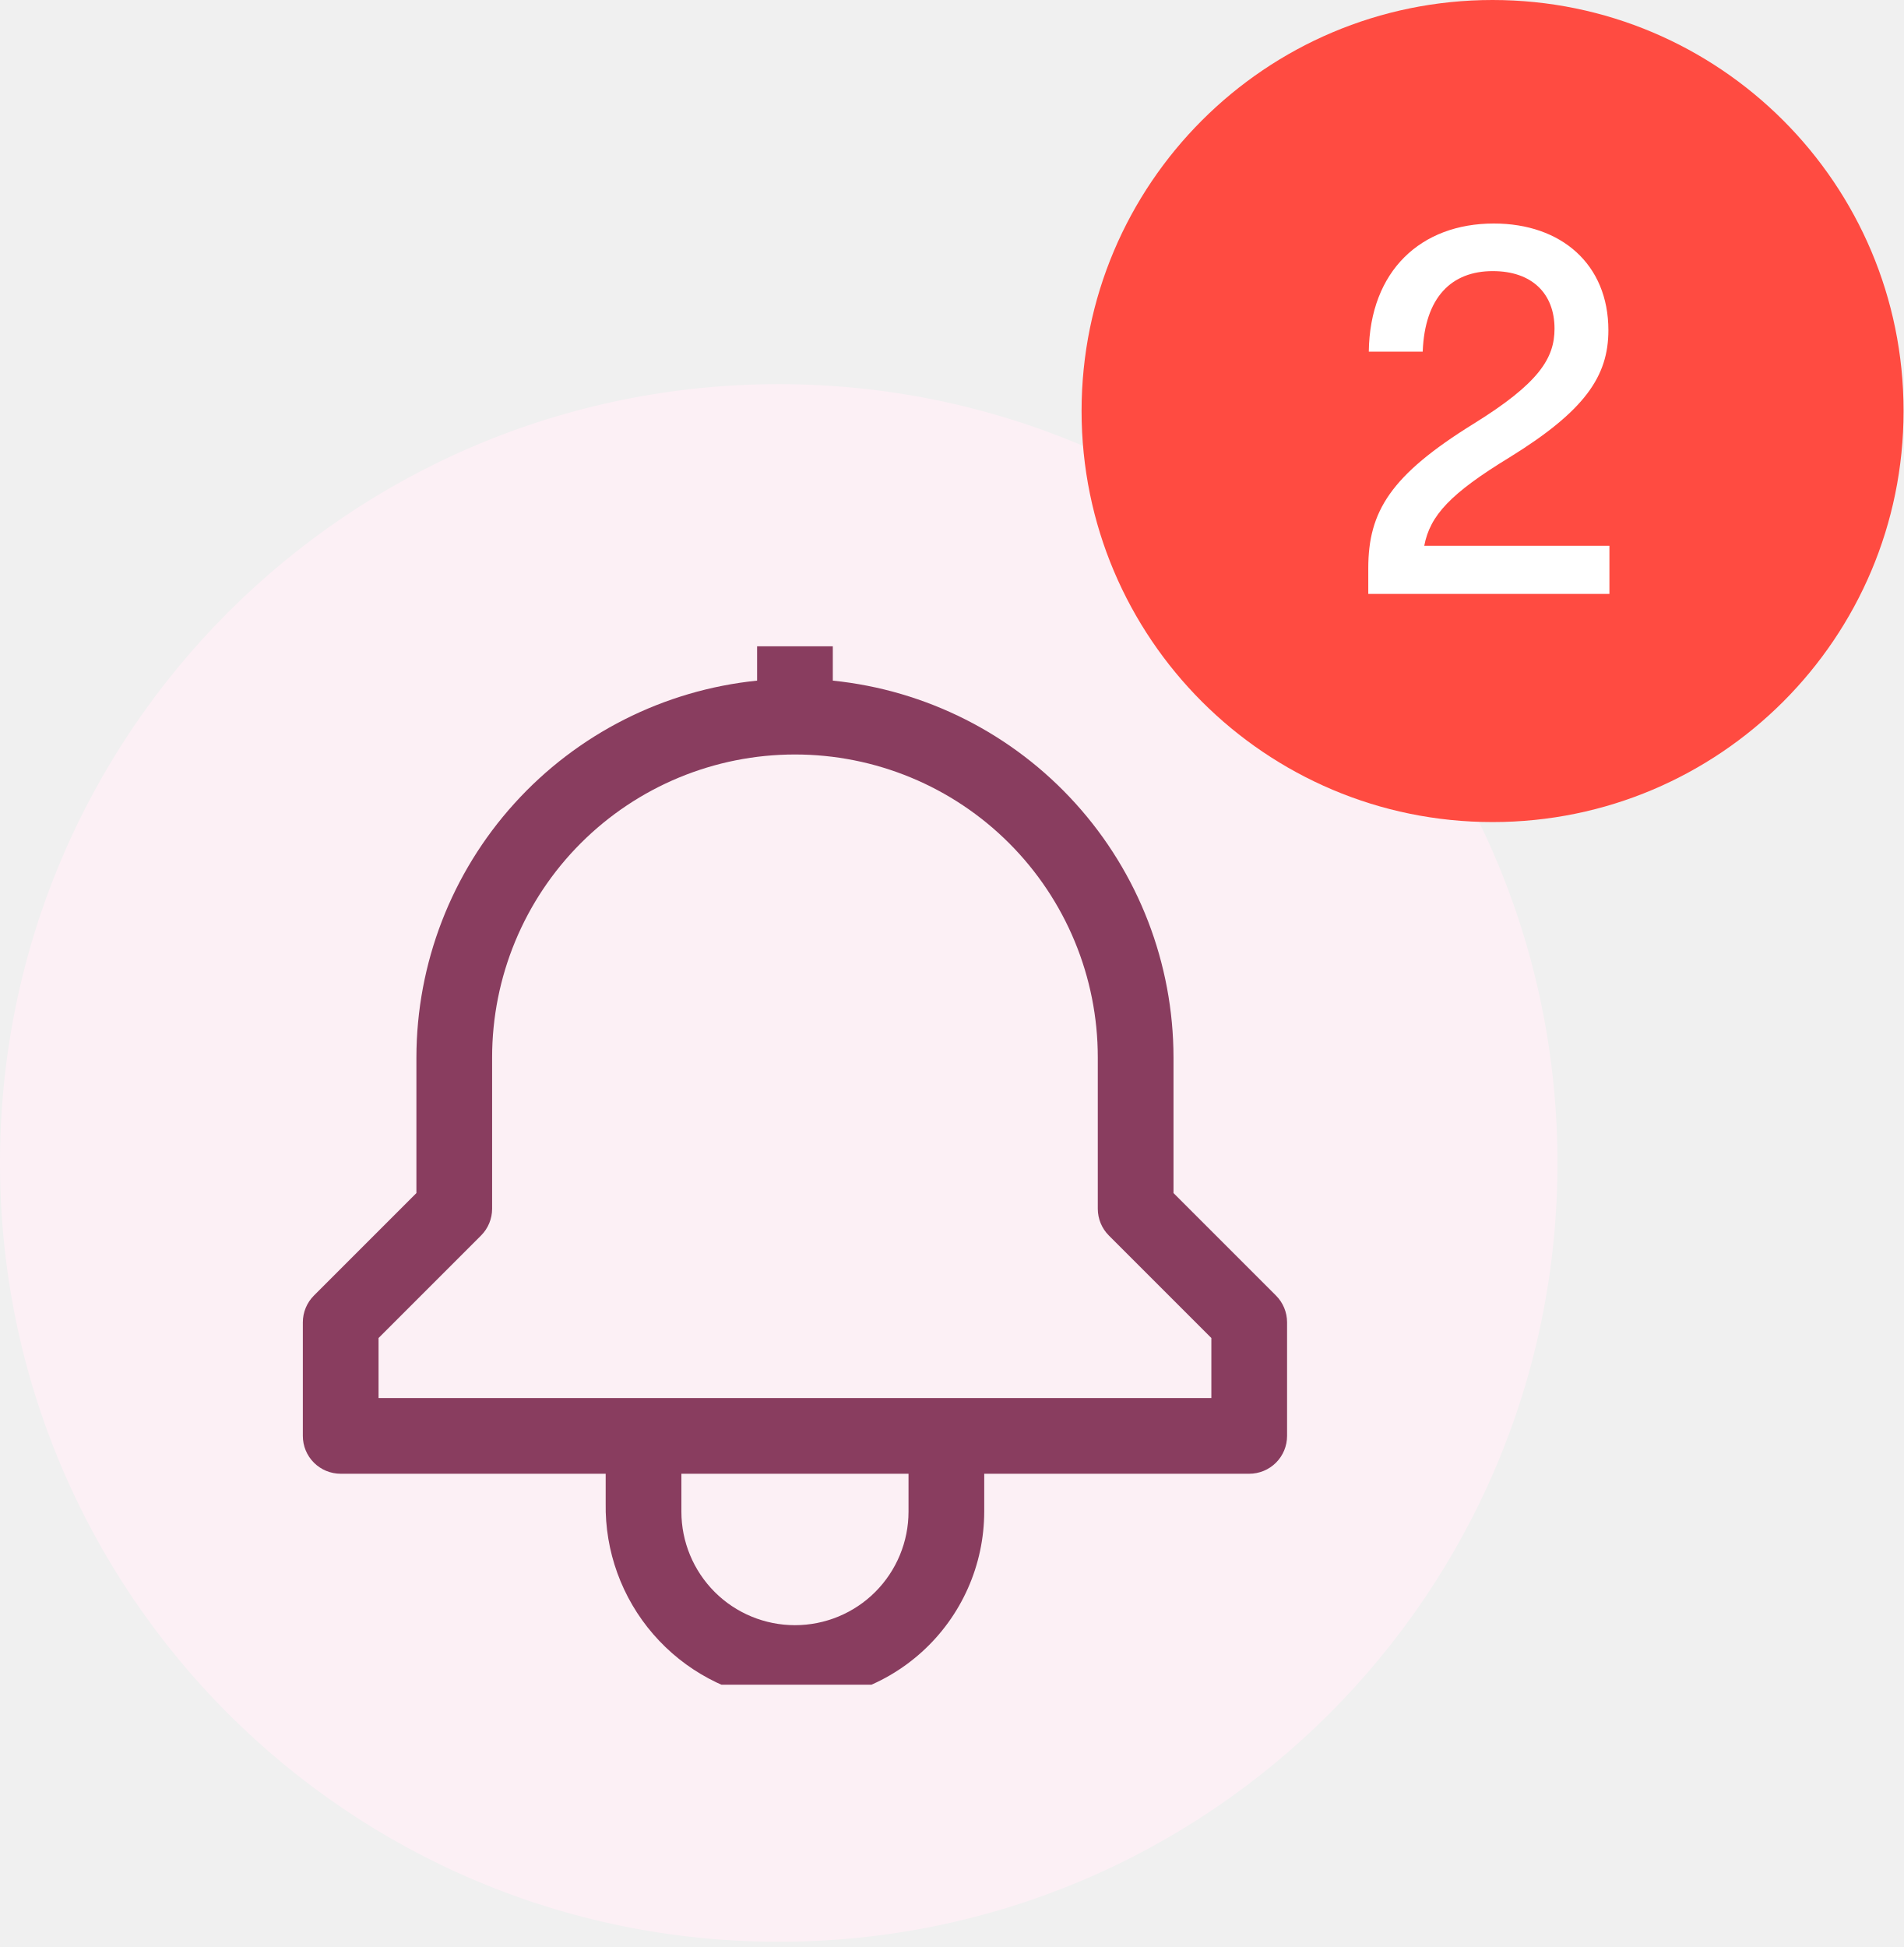
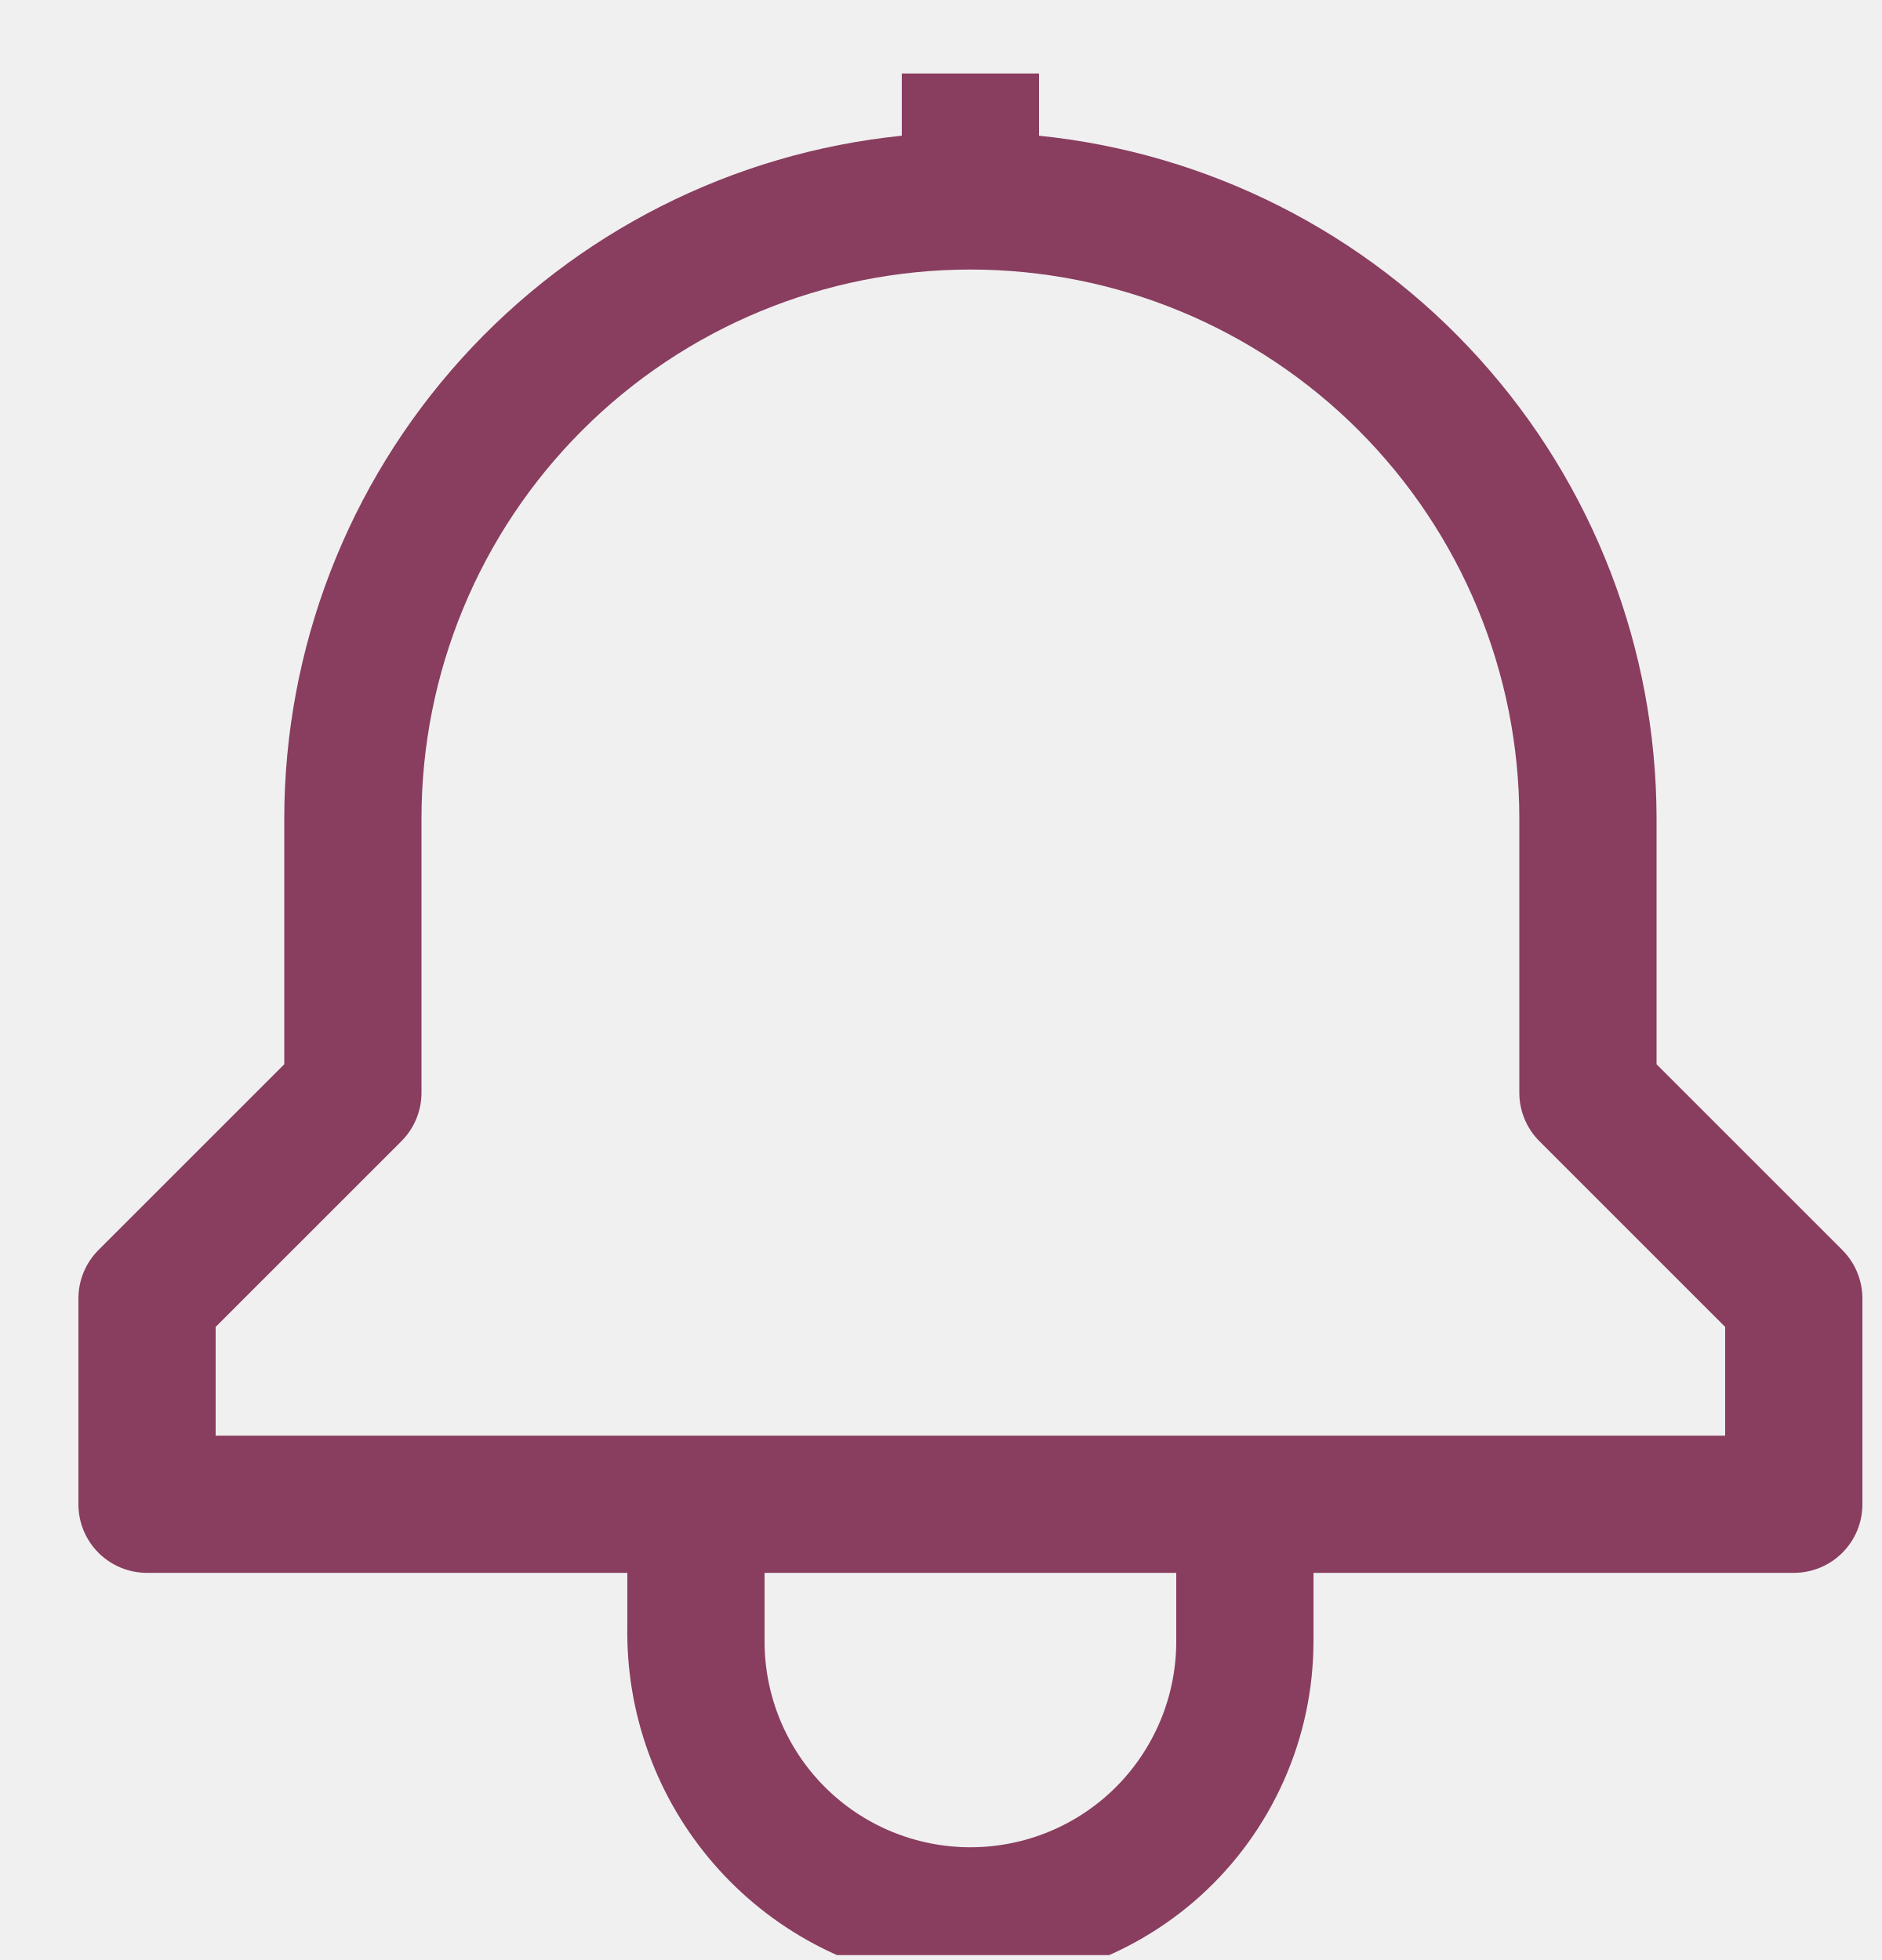
- <svg xmlns="http://www.w3.org/2000/svg" width="44" height="45" viewBox="0 0 44 45" fill="none">
-   <circle cx="18" cy="26.879" r="18" fill="#FCF0F5" />
-   <g clip-path="url(#clip0_441_14481)">
-     <path d="M29.494 29.944L27.125 27.575V24.438C27.122 22.269 26.316 20.179 24.861 18.571C23.407 16.962 21.407 15.951 19.25 15.731V13.938H17.5V15.731C15.343 15.951 13.344 16.962 11.889 18.571C10.434 20.179 9.628 22.269 9.625 24.438V27.575L7.256 29.944C7.092 30.108 7 30.331 7 30.562V33.188C7 33.42 7.092 33.642 7.256 33.806C7.42 33.97 7.643 34.062 7.875 34.062H14V34.742C13.981 35.852 14.372 36.931 15.099 37.77C15.825 38.609 16.836 39.151 17.938 39.291C18.546 39.352 19.16 39.284 19.741 39.093C20.321 38.902 20.855 38.591 21.308 38.181C21.762 37.771 22.124 37.27 22.372 36.712C22.621 36.153 22.749 35.549 22.75 34.938V34.062H28.875C29.107 34.062 29.33 33.97 29.494 33.806C29.658 33.642 29.75 33.42 29.75 33.188V30.562C29.75 30.331 29.658 30.108 29.494 29.944ZM21 34.938C21 35.634 20.723 36.301 20.231 36.794C19.739 37.286 19.071 37.562 18.375 37.562C17.679 37.562 17.011 37.286 16.519 36.794C16.027 36.301 15.75 35.634 15.75 34.938V34.062H21V34.938ZM28 32.312H8.75V30.925L11.119 28.556C11.283 28.392 11.375 28.169 11.375 27.938V24.438C11.375 22.581 12.113 20.8 13.425 19.488C14.738 18.175 16.518 17.438 18.375 17.438C20.232 17.438 22.012 18.175 23.325 19.488C24.637 20.8 25.375 22.581 25.375 24.438V27.938C25.375 28.169 25.467 28.392 25.631 28.556L28 30.925V32.312Z" fill="#893D5F" />
+ <svg xmlns="http://www.w3.org/2000/svg" width="24" height="25" viewBox="0 0 24 25" fill="none">
+   <g clip-path="url(#clip0_441_14650)">
+     <path d="M23.494 15.944L21.125 13.575V10.438C21.122 8.269 20.316 6.179 18.861 4.571C17.407 2.962 15.407 1.951 13.25 1.731V-0.062H11.5V1.731C9.343 1.951 7.344 2.962 5.889 4.571C4.434 6.179 3.628 8.269 3.625 10.438V13.575L1.256 15.944C1.092 16.108 1 16.331 1 16.562V19.188C1 19.42 1.092 19.642 1.256 19.806C1.42 19.97 1.643 20.062 1.875 20.062H8V20.742C7.981 21.852 8.372 22.93 9.099 23.77C9.825 24.609 10.836 25.151 11.938 25.291C12.546 25.352 13.16 25.284 13.741 25.093C14.321 24.902 14.855 24.591 15.309 24.181C15.762 23.771 16.124 23.27 16.372 22.712C16.621 22.153 16.749 21.549 16.75 20.938V20.062H22.875C23.107 20.062 23.33 19.97 23.494 19.806C23.658 19.642 23.75 19.42 23.75 19.188V16.562C23.75 16.331 23.658 16.108 23.494 15.944ZM15 20.938C15 21.634 14.723 22.301 14.231 22.794C13.739 23.286 13.071 23.562 12.375 23.562C11.679 23.562 11.011 23.286 10.519 22.794C10.027 22.301 9.75 21.634 9.75 20.938V20.062H15V20.938ZM22 18.312H2.75V16.925L5.119 14.556C5.283 14.392 5.375 14.169 5.375 13.938V10.438C5.375 8.581 6.112 6.801 7.425 5.488C8.738 4.175 10.518 3.438 12.375 3.438C14.232 3.438 16.012 4.175 17.325 5.488C18.637 6.801 19.375 8.581 19.375 10.438V13.938C19.375 14.169 19.467 14.392 19.631 14.556L22 16.925V18.312Z" fill="#893D5F" />
  </g>
-   <circle cx="34.5" cy="9.5" r="9.5" fill="#FF4B41" />
-   <path d="M32.921 12.614C33.054 11.913 33.526 11.405 34.892 10.571C36.633 9.495 37.177 8.697 37.177 7.633C37.177 6.109 36.089 5.166 34.529 5.166C32.848 5.166 31.663 6.254 31.639 8.128H32.885C32.933 6.871 33.55 6.266 34.505 6.266C35.412 6.266 35.932 6.786 35.932 7.596C35.932 8.274 35.581 8.854 34.057 9.797C32.147 10.982 31.627 11.816 31.627 13.134V13.727H37.201V12.614H32.921Z" fill="white" />
  <defs>
-     <clipPath id="clip0_441_14481">
-       <rect width="24" height="24" fill="white" transform="translate(6 14.9375)" />
+     <clipPath id="clip0_441_14650">
+       <rect width="24" height="24" fill="white" transform="translate(0 0.9375)" />
    </clipPath>
  </defs>
</svg>
